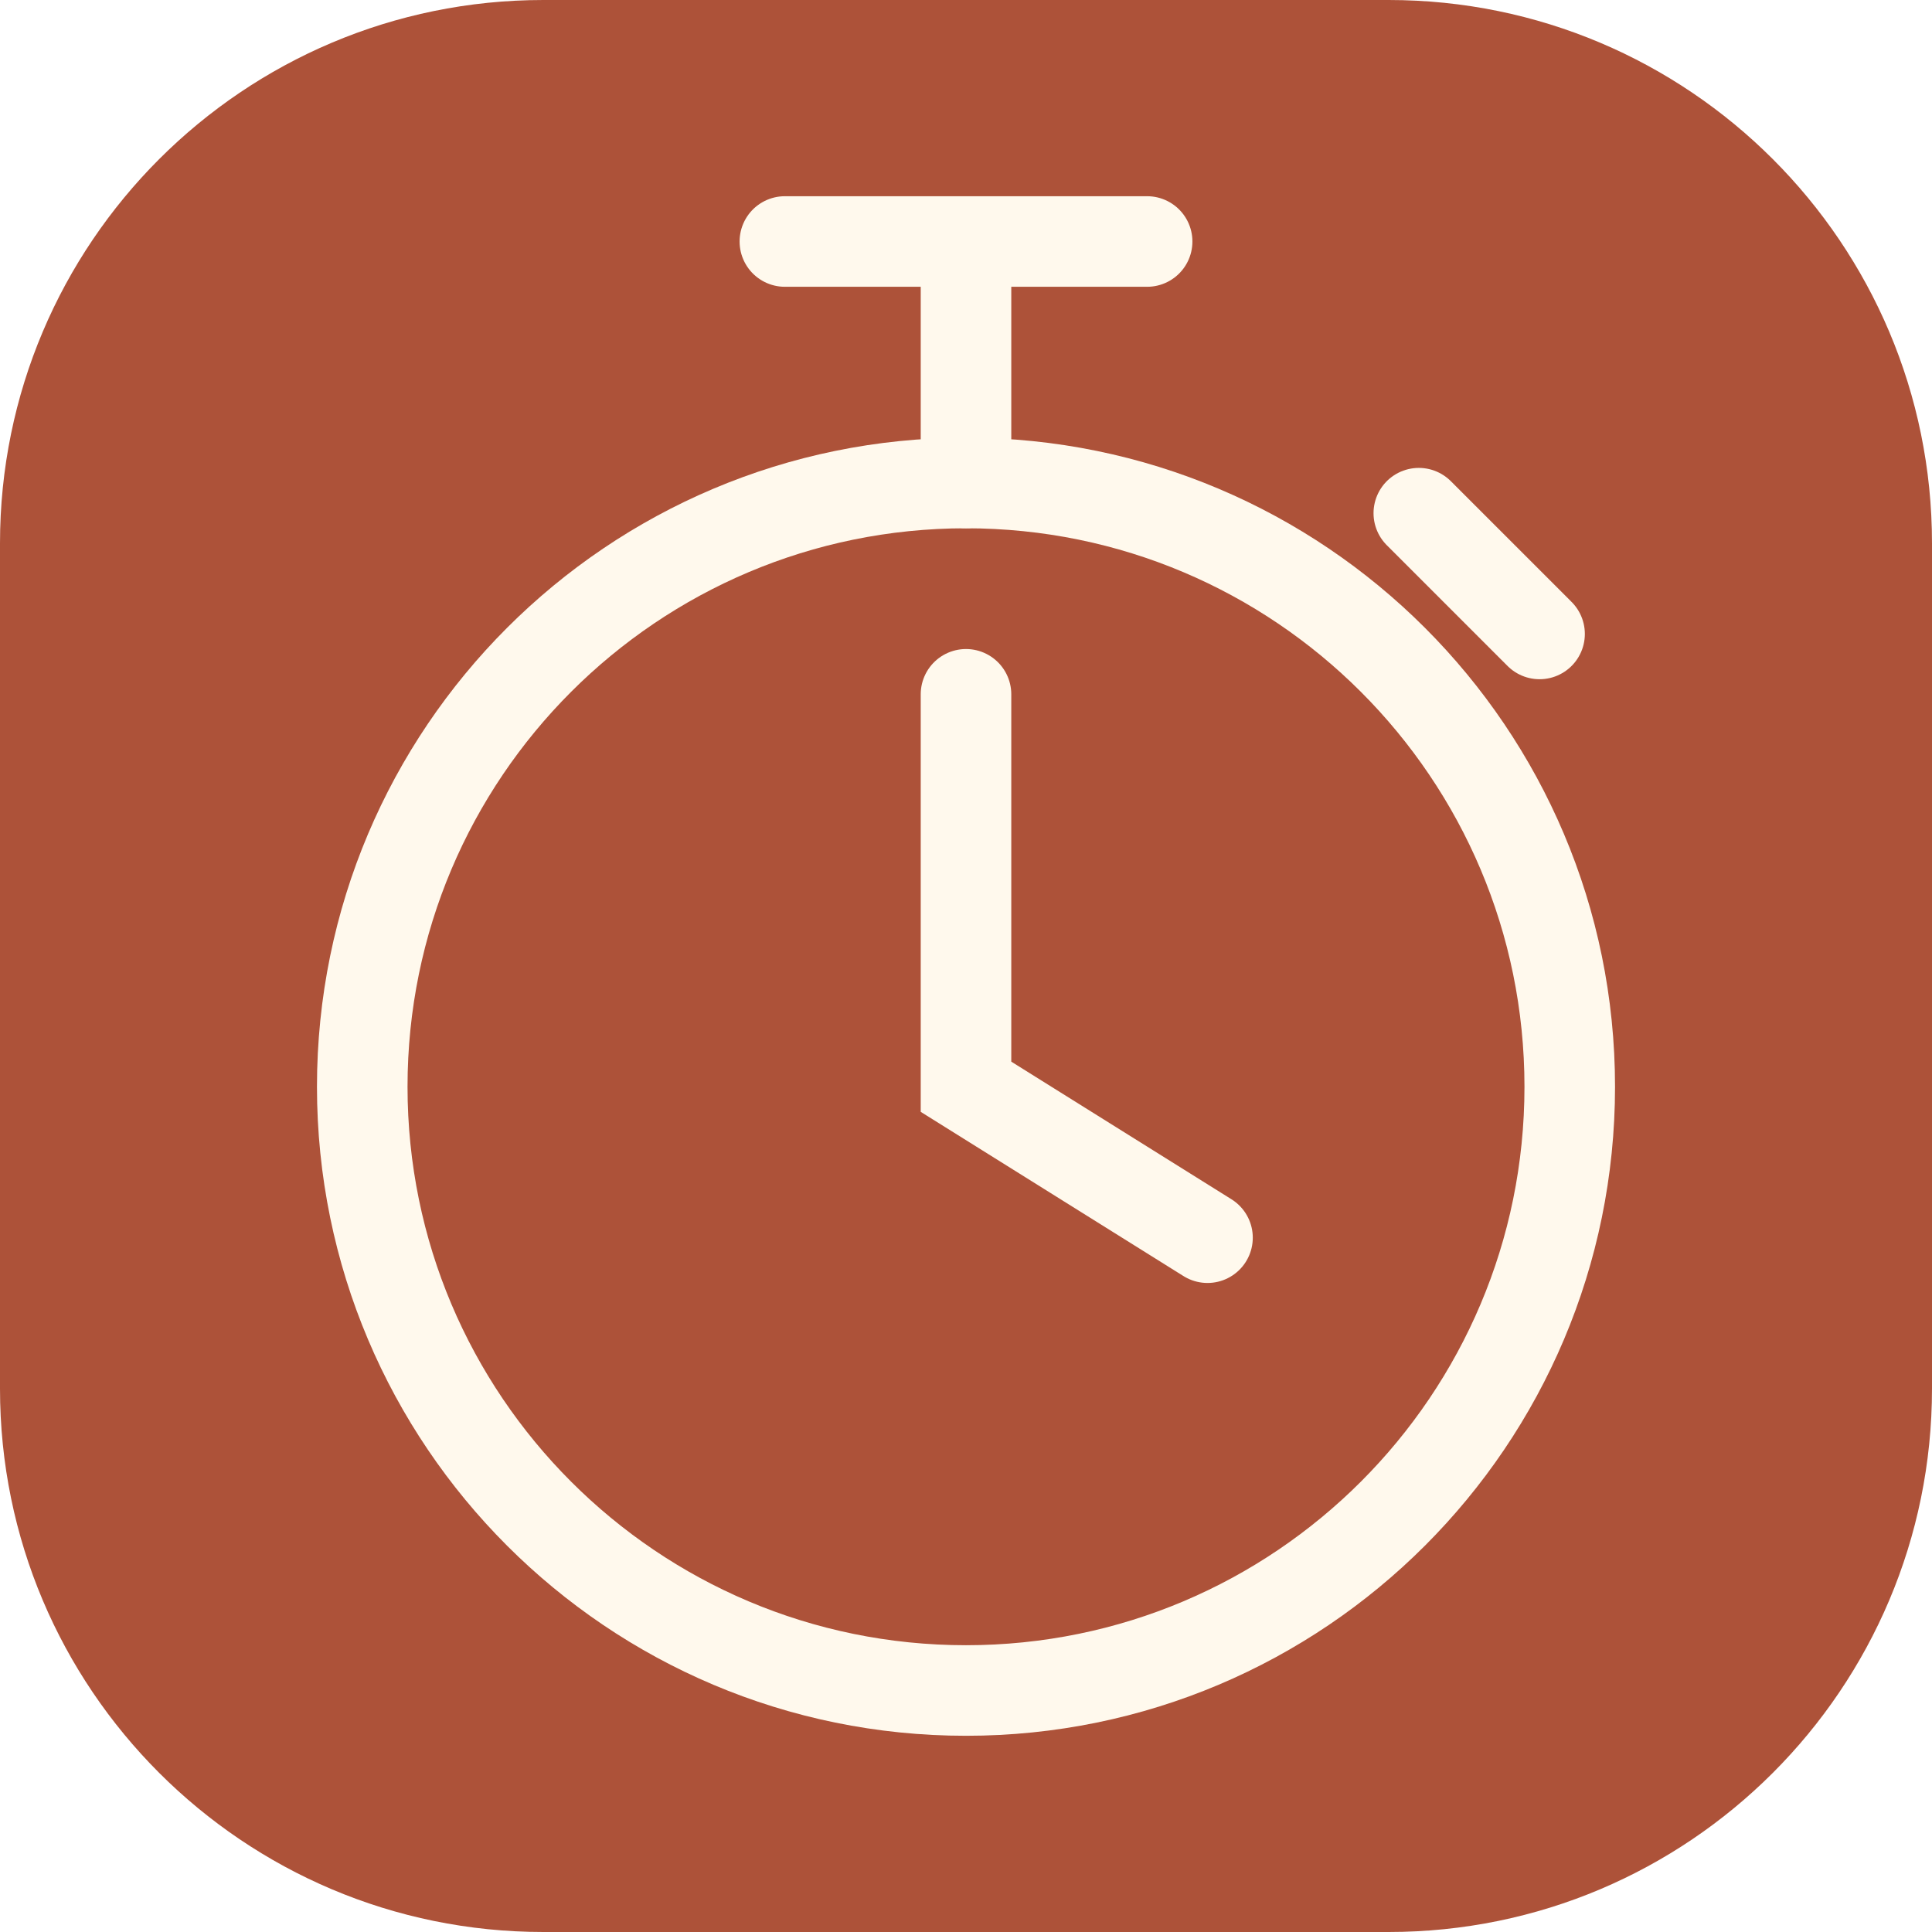
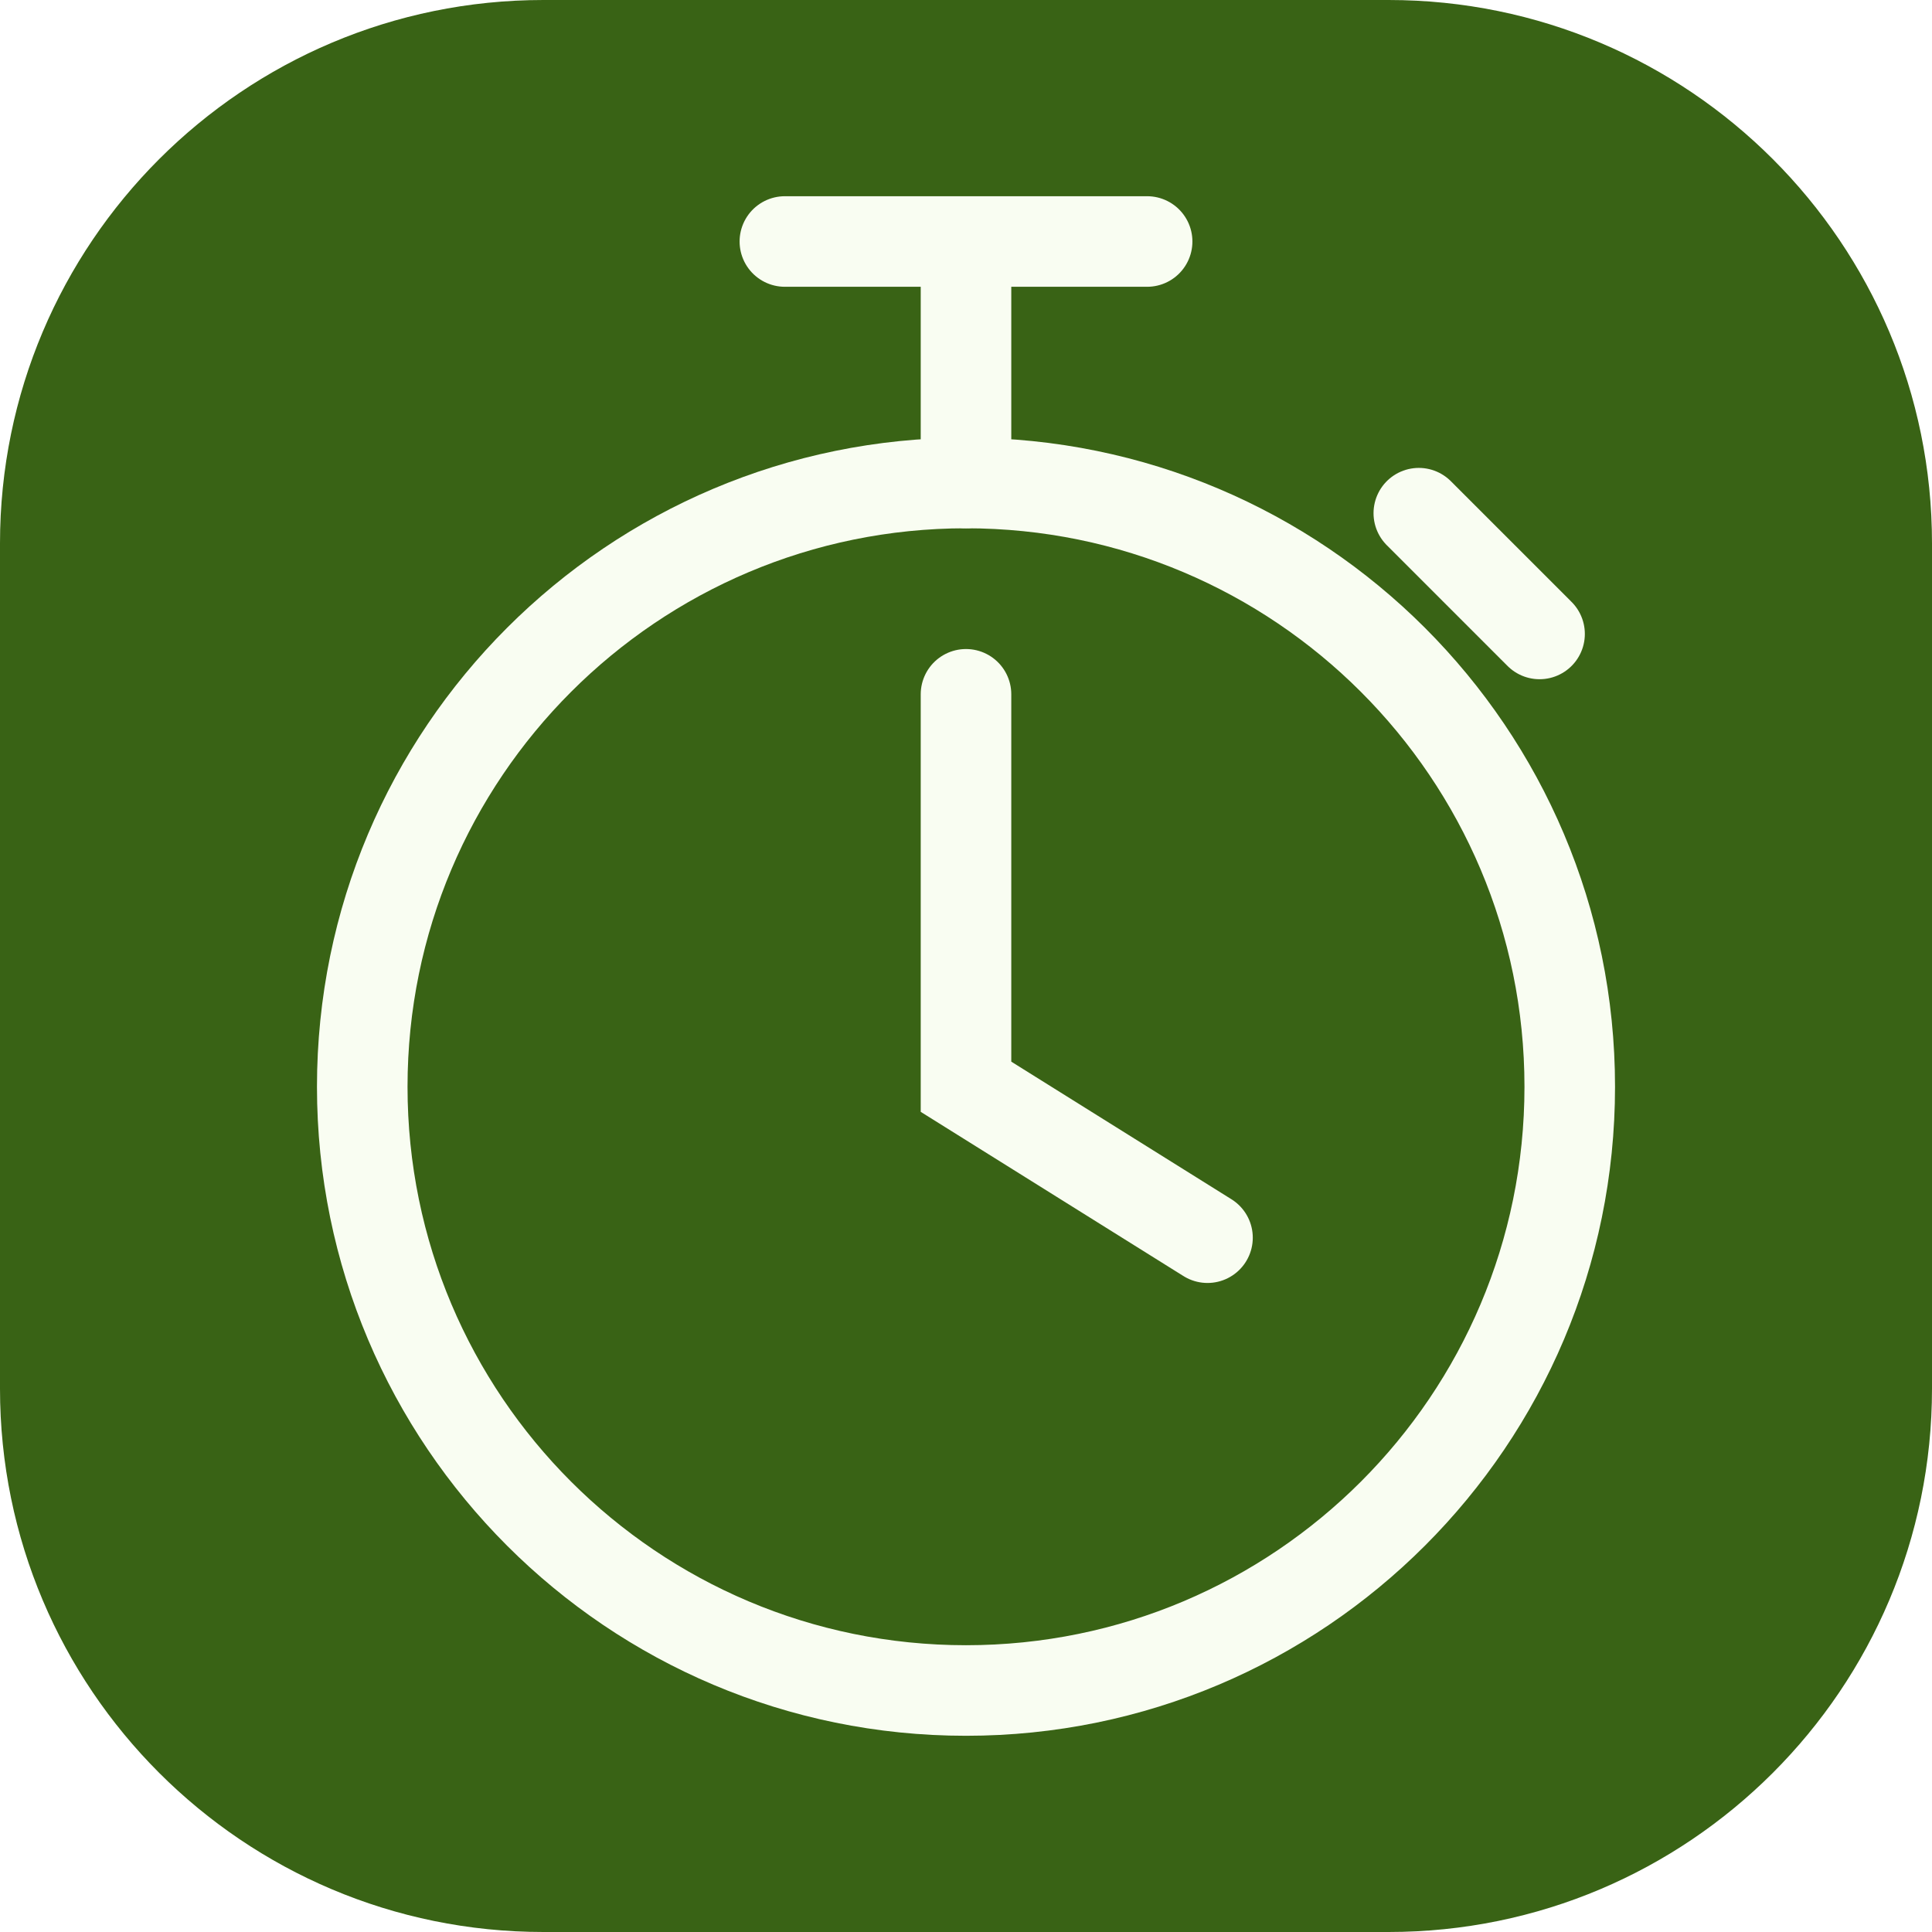
<svg xmlns="http://www.w3.org/2000/svg" viewBox="0 0 64 64">
-   <rect width="64" height="64" rx="18" fill="#ad5239" />
-   <g fill="none" stroke="#fff9ed" stroke-width="3" stroke-linecap="round">
+   <rect width="64" height="64" rx="18" fill="#396315" />
+   <g fill="none" stroke="#f9fdf2" stroke-width="3" stroke-linecap="round">
    <circle cx="32" cy="36" r="20" />
    <path d="M26 8h12M32 8v8M47 17l4 4M32 23v13l8 5" />
  </g>
</svg>
